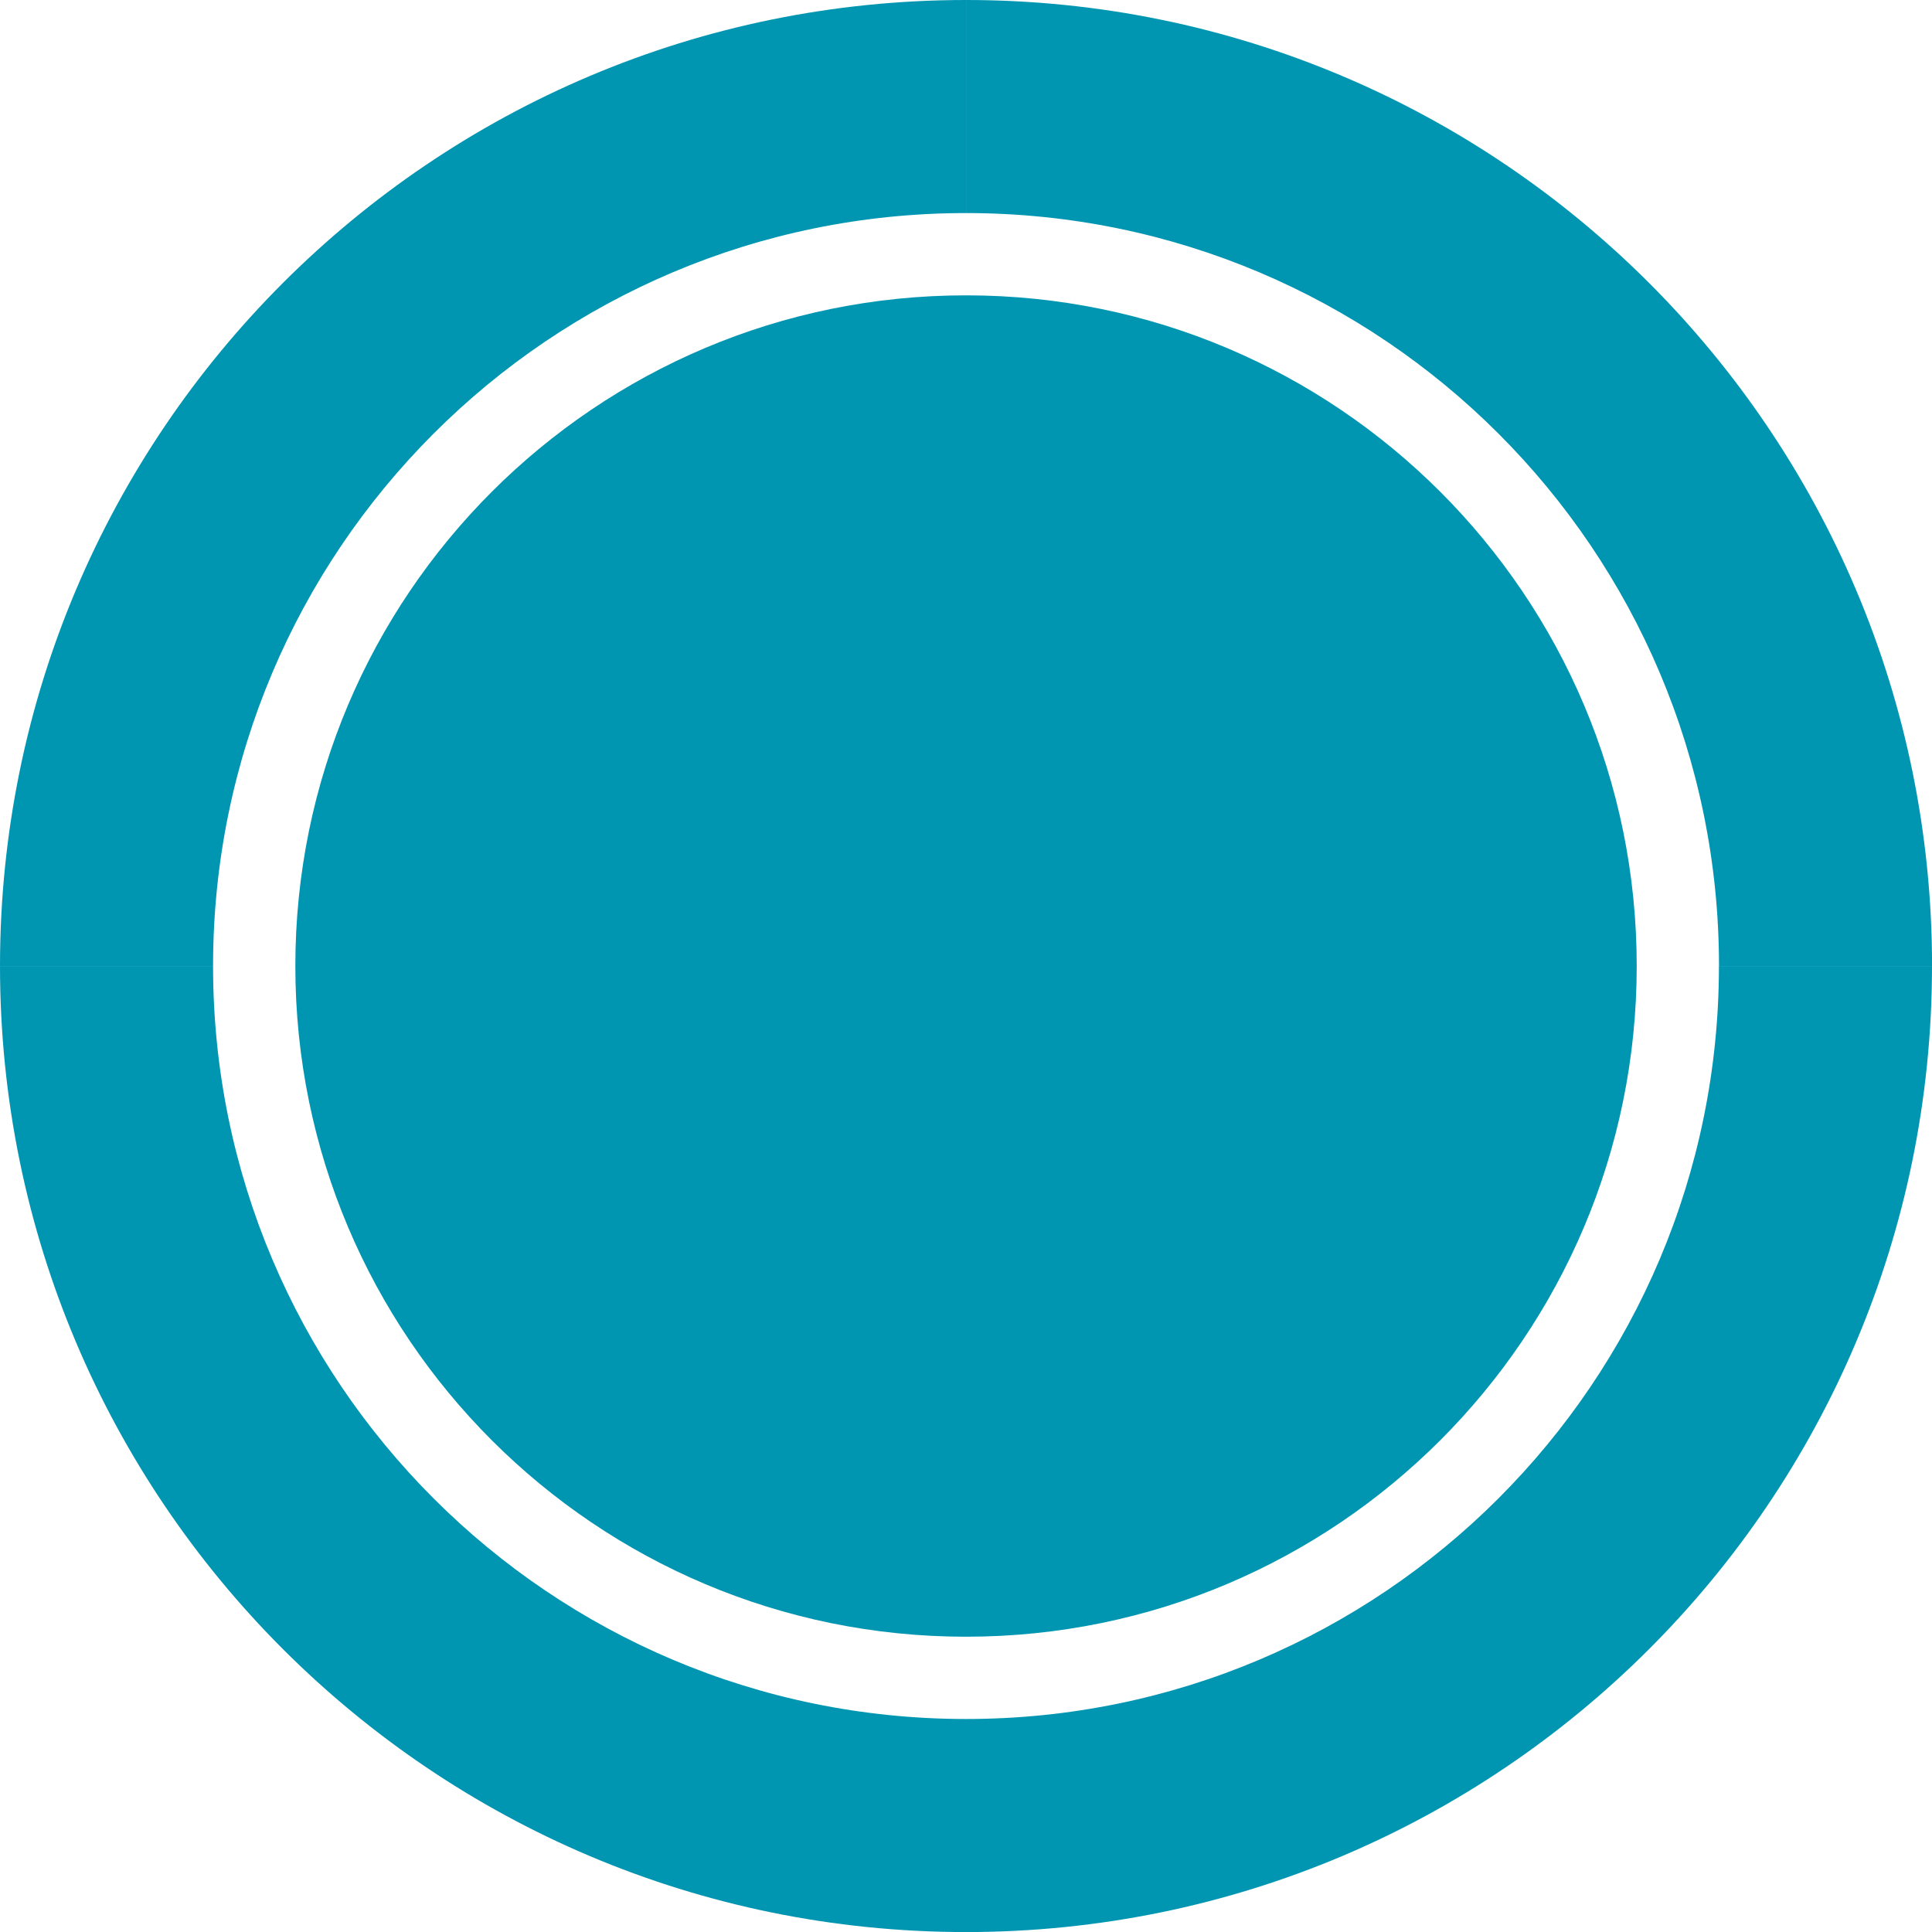
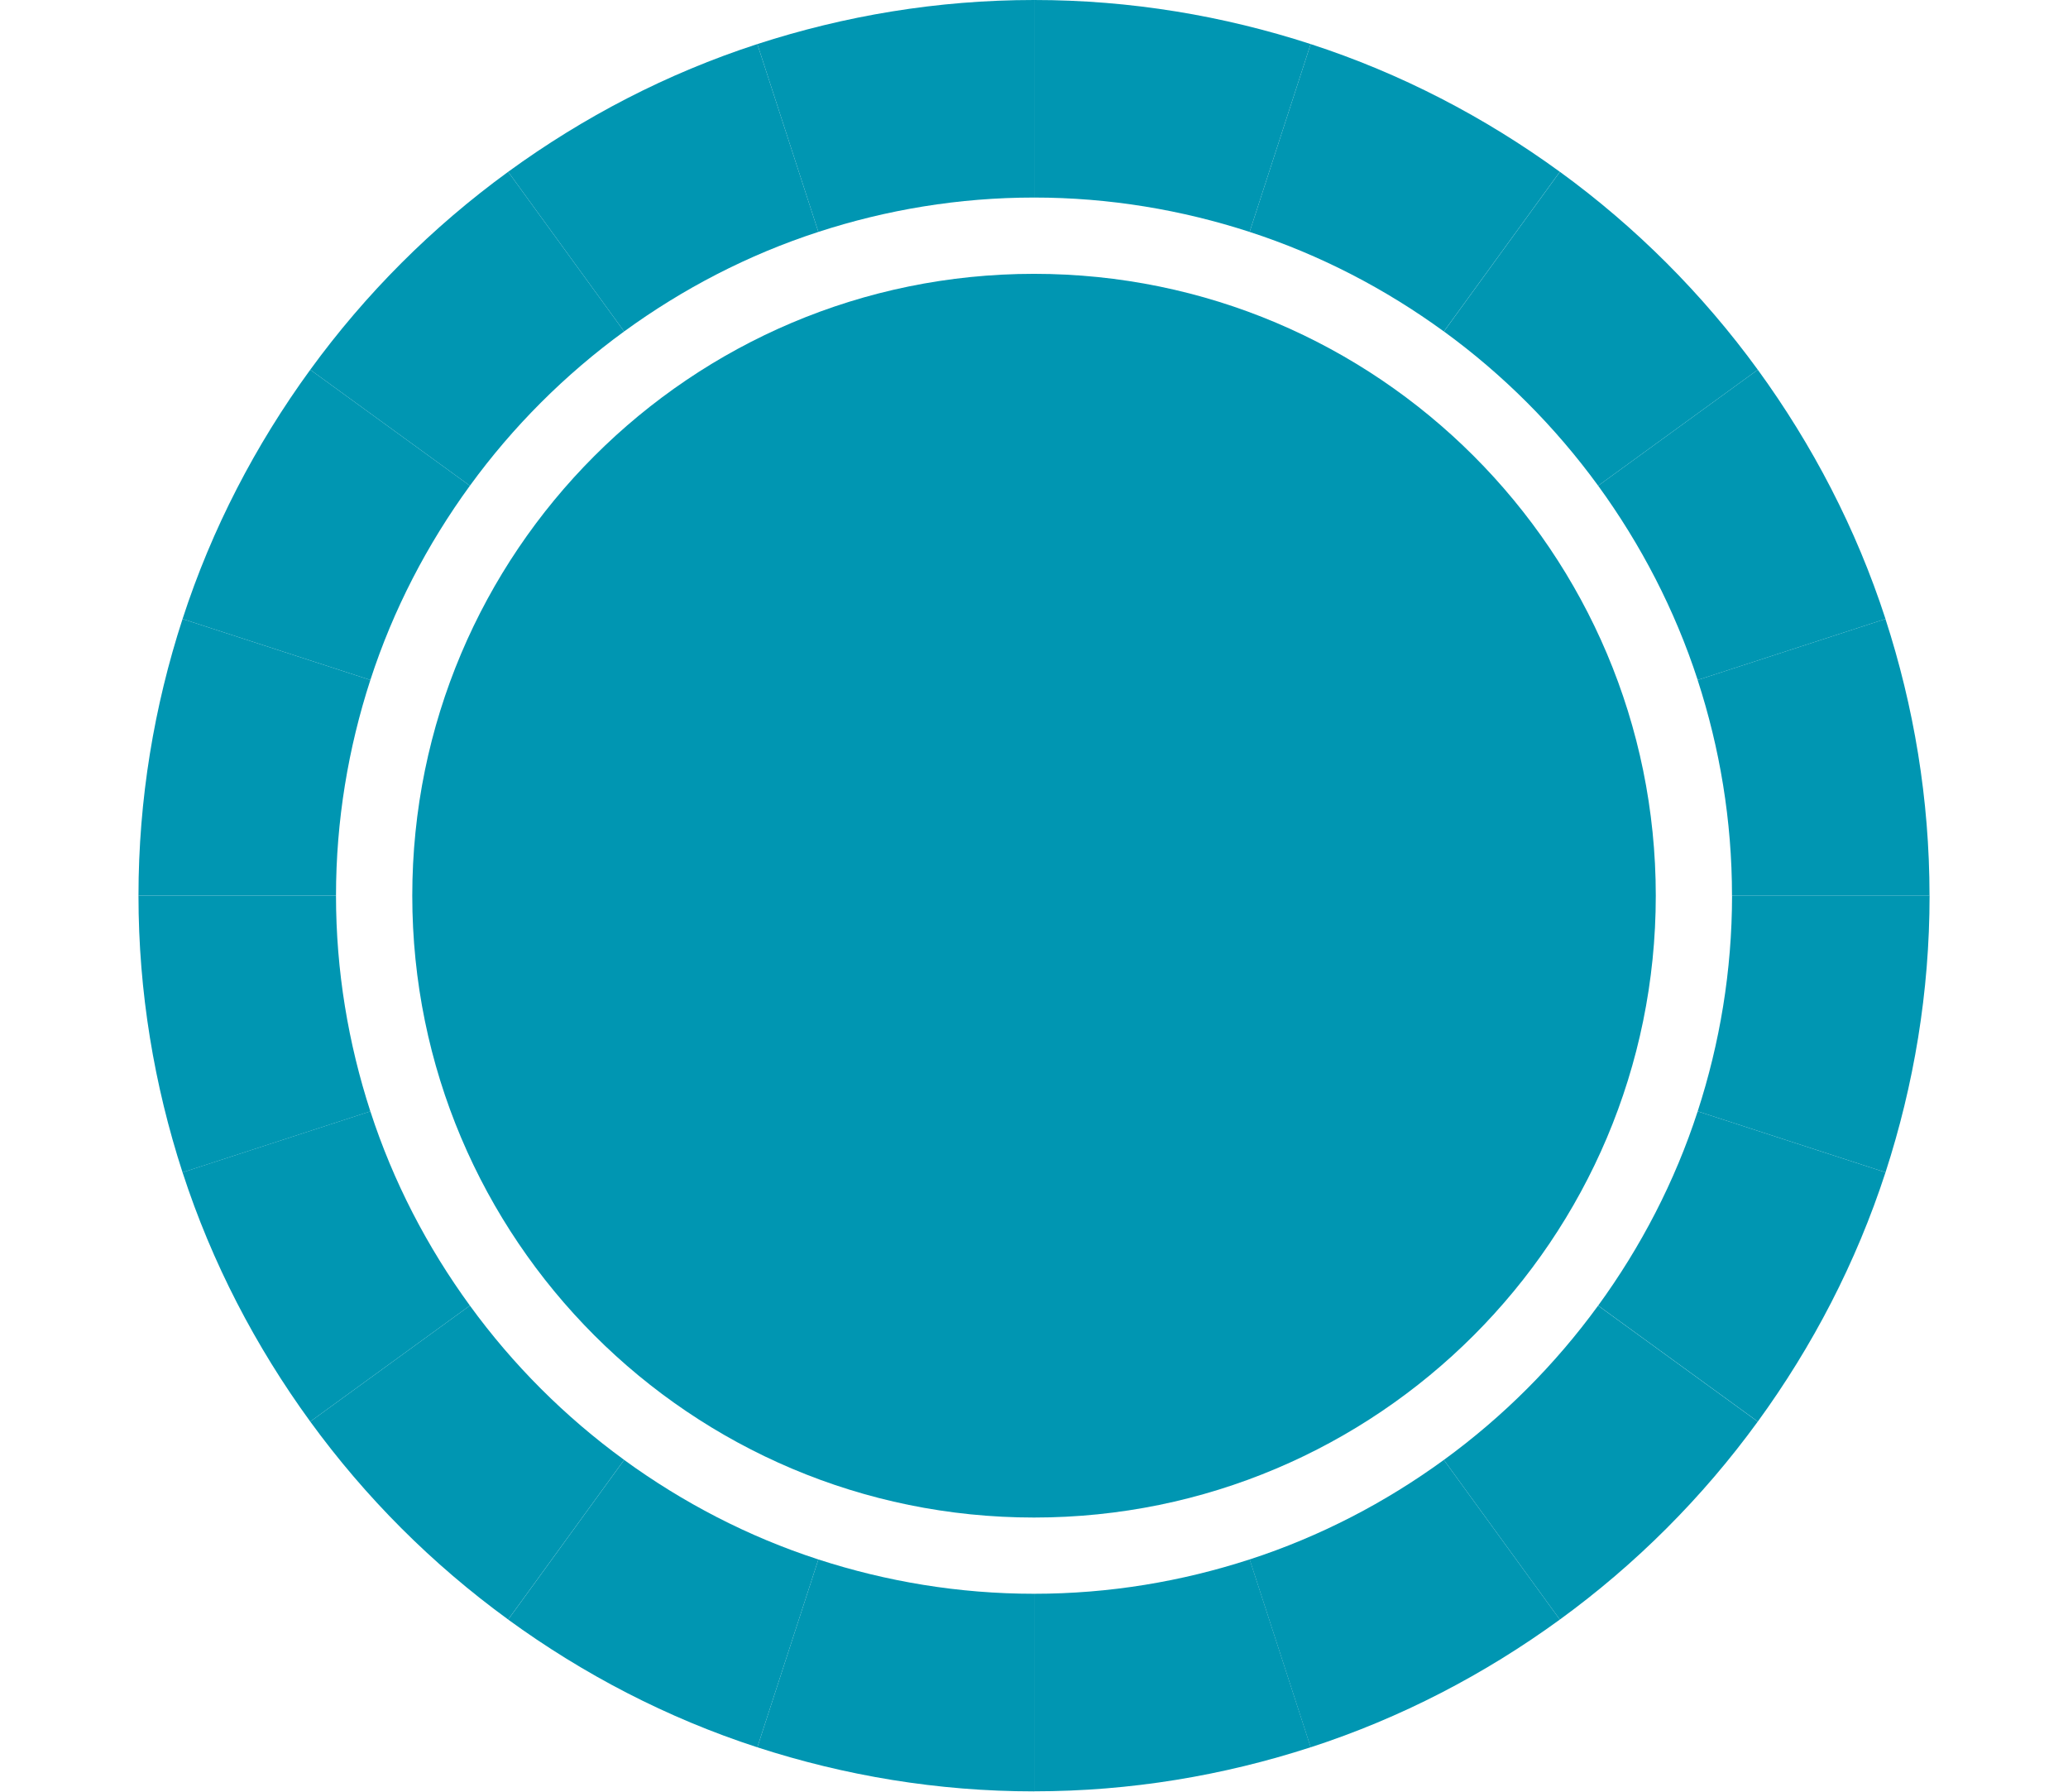
- <svg xmlns="http://www.w3.org/2000/svg" version="1.1" id="Capa_1" x="0px" y="0px" viewBox="0 0 31.583 31.583" style="enable-background:new 0 0 31.583 31.583;" xml:space="preserve">
+ <svg xmlns="http://www.w3.org/2000/svg" version="1.1" id="Capa_1" width="55.066" height="47.691" x="0px" y="0px" viewBox="0 0 31.583 31.583" style="enable-background:new 0 0 31.583 31.583;" xml:space="preserve">
  <style type="text/css">
	.st0{fill:#0096B2;}
</style>
  <g>
+     <path class="st0" d="M15.792,4.828L15.792,4.828C9.737,4.828,4.828,9.737,4.828,15.792s4.909,10.964,10.964,10.964h0   c6.055,0,10.964-4.909,10.964-10.964S21.847,4.828,15.792,4.828z" />
+   </g>
+   <g>
    <g>
-       <path class="st0" d="M3.483,15.792H0c0,8.722,7.07,15.792,15.792,15.792v-3.483    C8.994,28.1,3.483,22.59,3.483,15.792z" />
+       <path class="st0" d="M8.564,25.74l-2.045,2.815c1.326,0.965,2.801,1.735,4.394,2.252l1.076-3.312    C10.747,27.092,9.598,26.492,8.564,25.74z" />
    </g>
    <g>
-       <path class="st0" d="M15.792,3.483V0C7.07,0,0,7.07,0,15.792h3.483C3.483,8.994,8.994,3.483,15.792,3.483z" />
+       <path class="st0" d="M5.844,23.019l-2.815,2.045c0.974,1.339,2.151,2.516,3.49,3.49l2.045-2.815    C7.521,24.98,6.603,24.063,5.844,23.019z" />
    </g>
    <g>
-       <path class="st0" d="M28.1,15.792c0,6.798-5.511,12.309-12.309,12.309h-0v3.483    c8.722,0,15.792-7.07,15.792-15.792H28.1z" />
+       <path class="st0" d="M15.792,28.1c-1.328,0-2.604-0.216-3.803-0.605l-1.076,3.312    c1.537,0.499,3.175,0.777,4.879,0.777h0L15.792,28.1L15.792,28.1z" />
    </g>
    <g>
-       <path class="st0" d="M15.792,3.483c6.798,0,12.309,5.511,12.309,12.309h3.483C31.583,7.07,24.513,0,15.792,0    L15.792,3.483L15.792,3.483z" />
+       <path class="st0" d="M27.495,19.594l3.312,1.076c0.499-1.537,0.777-3.175,0.777-4.879h-3.483    C28.1,17.12,27.884,18.396,27.495,19.594z" />
    </g>
    <g>
-       <path class="st0" d="M15.792,4.828L15.792,4.828c-6.055,0-10.964,4.909-10.964,10.964s4.909,10.964,10.964,10.964    h0c6.055,0,10.964-4.909,10.964-10.964S21.847,4.828,15.792,4.828z" />
+       <path class="st0" d="M19.594,27.495l1.076,3.312c1.593-0.517,3.068-1.287,4.394-2.252l-2.045-2.815    C21.986,26.492,20.836,27.091,19.594,27.495z" />
+     </g>
+     <g>
+       <path class="st0" d="M15.792,28.1v3.483c1.704,0,3.341-0.278,4.879-0.777l-1.076-3.312    C18.396,27.884,17.12,28.1,15.792,28.1z" />
+     </g>
+     <g>
+       <path class="st0" d="M27.495,19.594c-0.403,1.242-1.003,2.392-1.755,3.425l2.815,2.045    c0.965-1.326,1.734-2.801,2.252-4.394L27.495,19.594z" />
+     </g>
+     <g>
+       <path class="st0" d="M23.019,25.74l2.045,2.815c1.339-0.974,2.516-2.151,3.49-3.49l-2.815-2.045    C24.98,24.063,24.063,24.98,23.019,25.74z" />
+     </g>
+     <g>
+       <path class="st0" d="M3.483,15.792H0c0,1.704,0.278,3.341,0.777,4.879l3.312-1.076    C3.7,18.396,3.483,17.12,3.483,15.792z" />
+     </g>
+     <g>
+       <path class="st0" d="M4.089,19.594l-3.312,1.076c0.517,1.593,1.287,3.068,2.252,4.394l2.815-2.045    C5.091,21.986,4.492,20.836,4.089,19.594z" />
+     </g>
+     <g>
+       <path class="st0" d="M23.019,5.844l2.045-2.815c-1.326-0.965-2.801-1.734-4.394-2.252l-1.076,3.312    C20.836,4.492,21.986,5.092,23.019,5.844z" />
+     </g>
+     <g>
+       <path class="st0" d="M25.74,8.564l2.815-2.045c-0.975-1.339-2.151-2.516-3.49-3.49l-2.045,2.815    C24.063,6.603,24.98,7.521,25.74,8.564z" />
+     </g>
+     <g>
+       <path class="st0" d="M19.594,4.089l1.076-3.312C19.133,0.278,17.496,0,15.792,0v3.483    C17.12,3.483,18.396,3.7,19.594,4.089z" />
+     </g>
+     <g>
+       <path class="st0" d="M27.495,11.989l3.312-1.076c-0.517-1.593-1.287-3.068-2.252-4.394l-2.815,2.045    C26.492,9.598,27.091,10.748,27.495,11.989z" />
+     </g>
+     <g>
+       <path class="st0" d="M4.089,11.989l-3.312-1.076C0.277,12.45,0,14.088,0,15.792h3.483    C3.483,14.464,3.7,13.188,4.089,11.989z" />
+     </g>
+     <g>
+       <path class="st0" d="M28.1,15.792h3.483c0-1.704-0.278-3.341-0.777-4.879l-3.312,1.076    C27.884,13.188,28.1,14.464,28.1,15.792z" />
+     </g>
+     <g>
+       <path class="st0" d="M15.792,3.483L15.792,3.483L15.792,0h-0c-1.704,0-3.341,0.278-4.879,0.777l1.076,3.312    C13.188,3.699,14.464,3.483,15.792,3.483z" />
+     </g>
+     <g>
+       <path class="st0" d="M8.564,5.844L6.519,3.029C5.18,4.003,4.003,5.18,3.029,6.519l2.815,2.045    C6.603,7.521,7.521,6.603,8.564,5.844z" />
+     </g>
+     <g>
+       <path class="st0" d="M5.844,8.564L3.029,6.519C2.063,7.845,1.294,9.32,0.777,10.913l3.312,1.076    C4.492,10.747,5.091,9.598,5.844,8.564z" />
+     </g>
+     <g>
+       <path class="st0" d="M11.989,4.089l-1.076-3.312C9.32,1.294,7.845,2.063,6.519,3.029l2.045,2.815    C9.598,5.091,10.748,4.492,11.989,4.089z" />
    </g>
  </g>
</svg>
